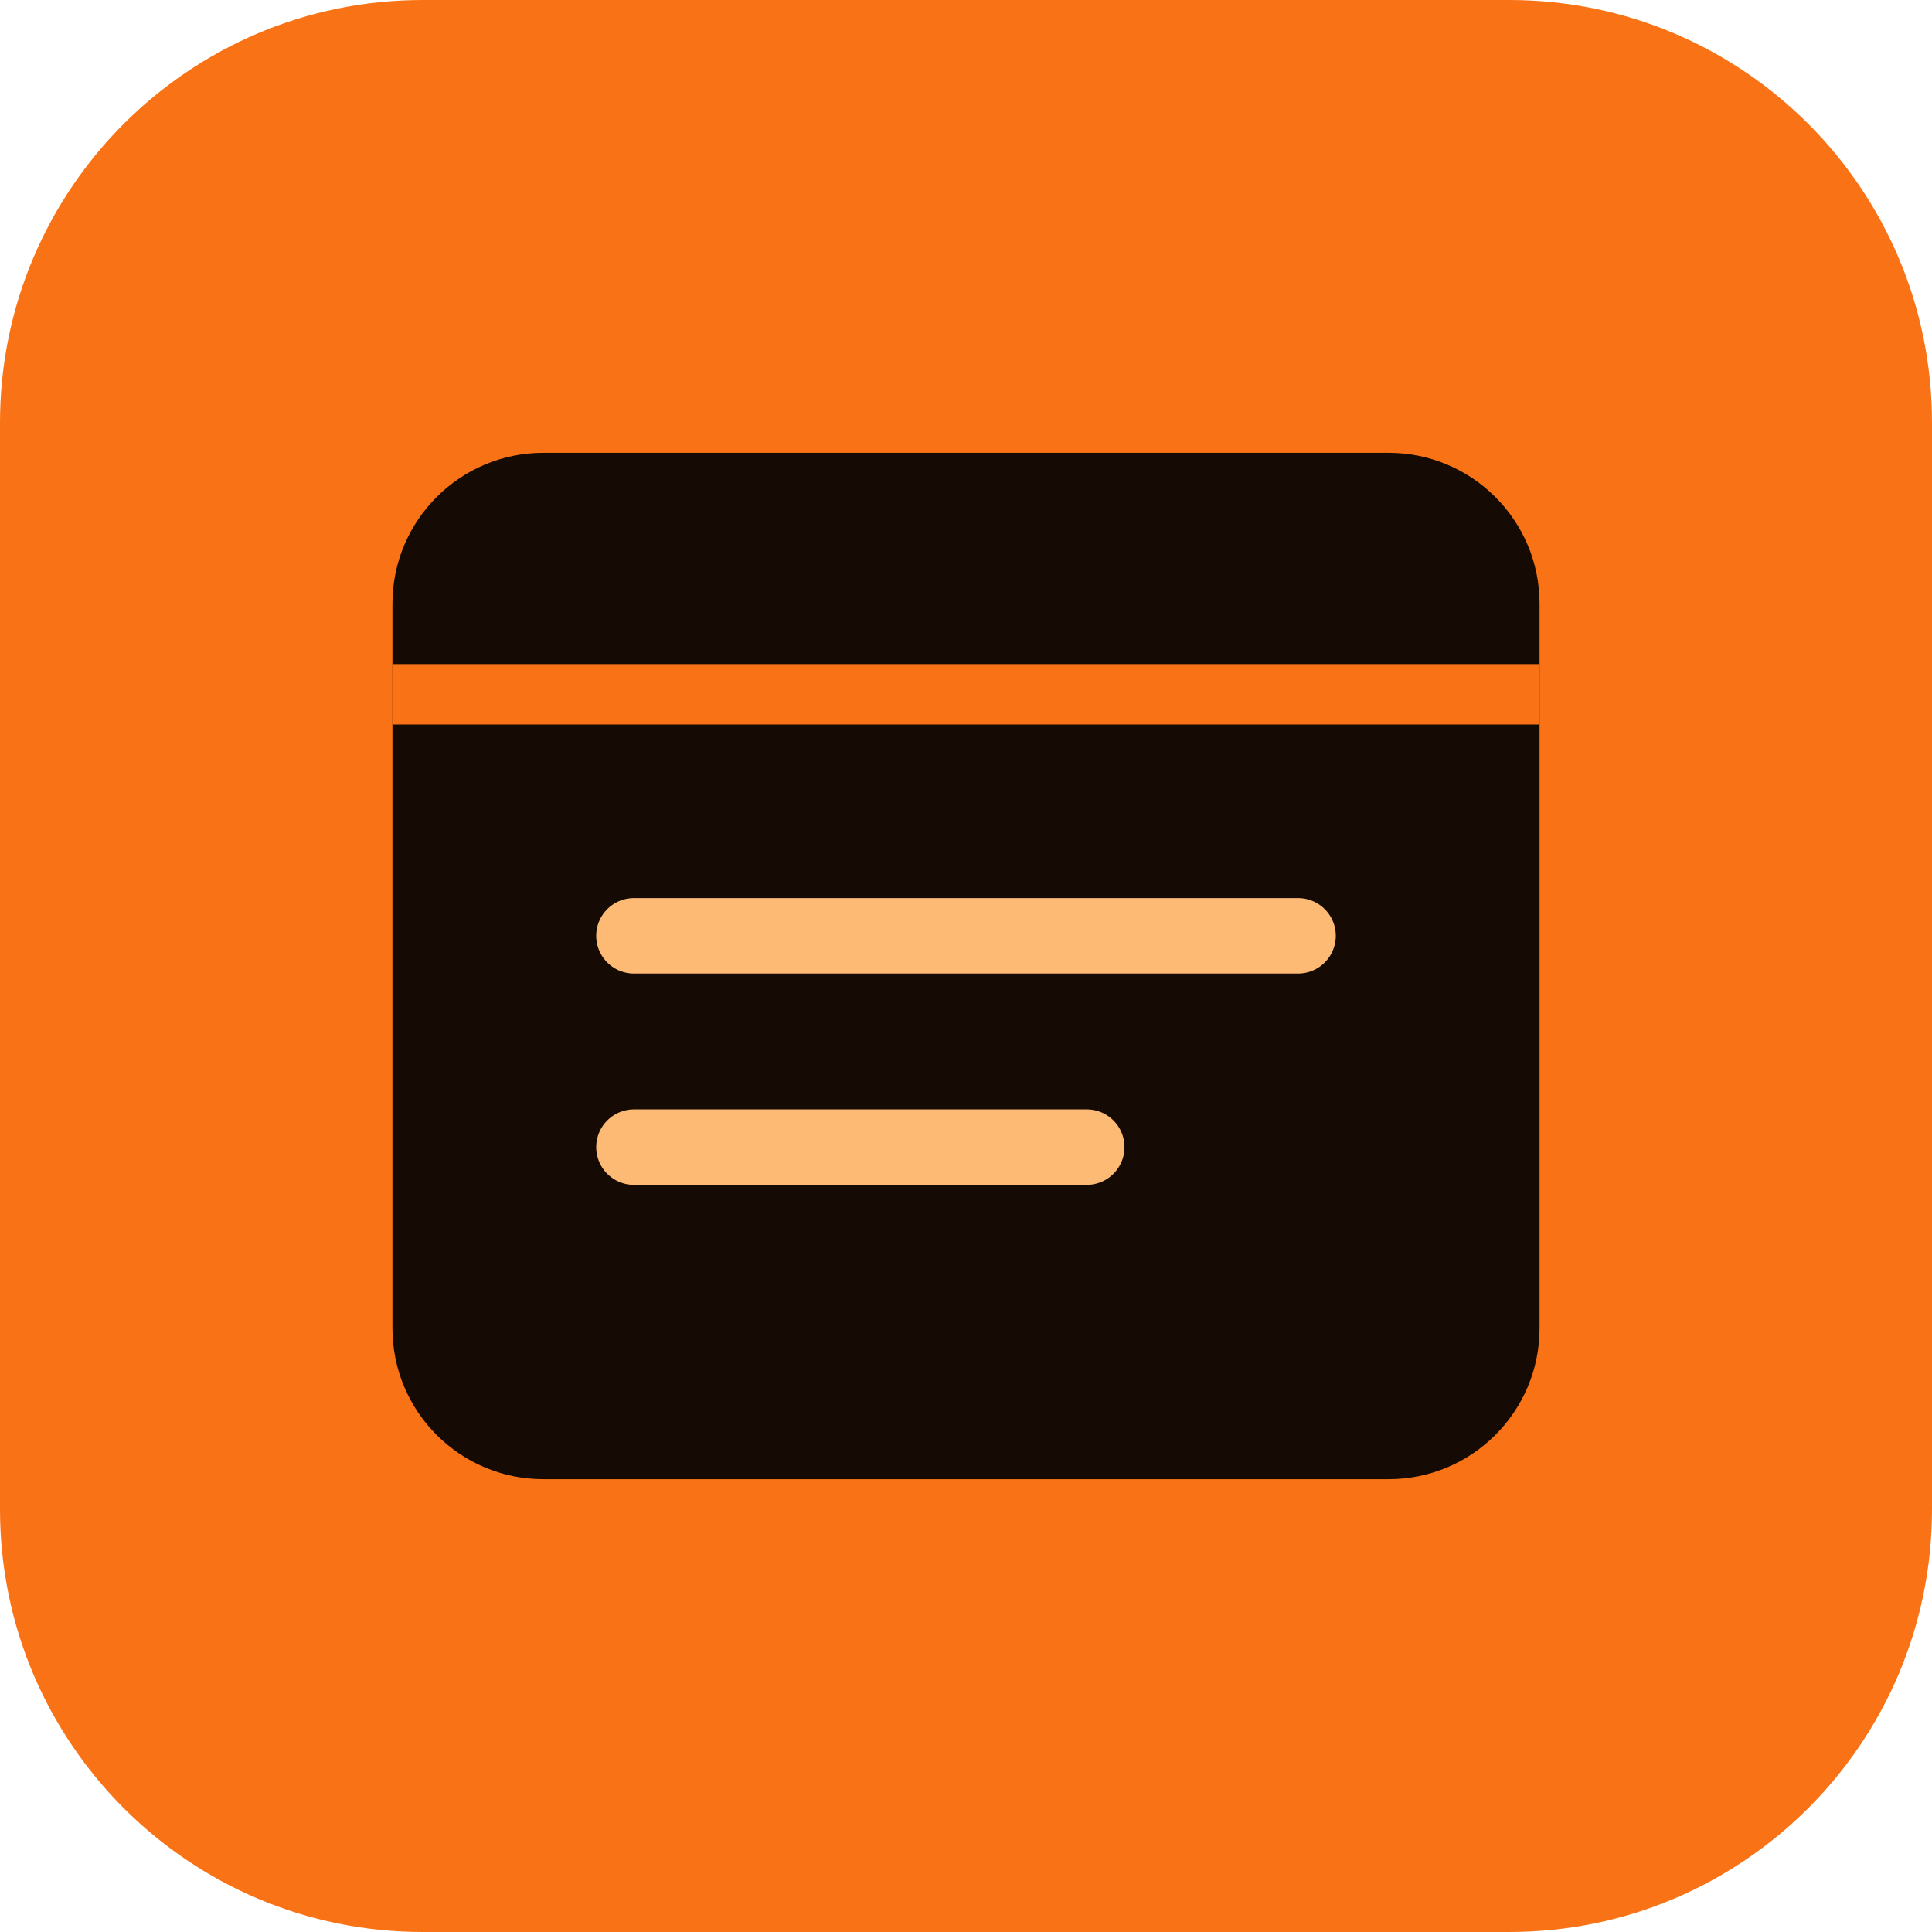
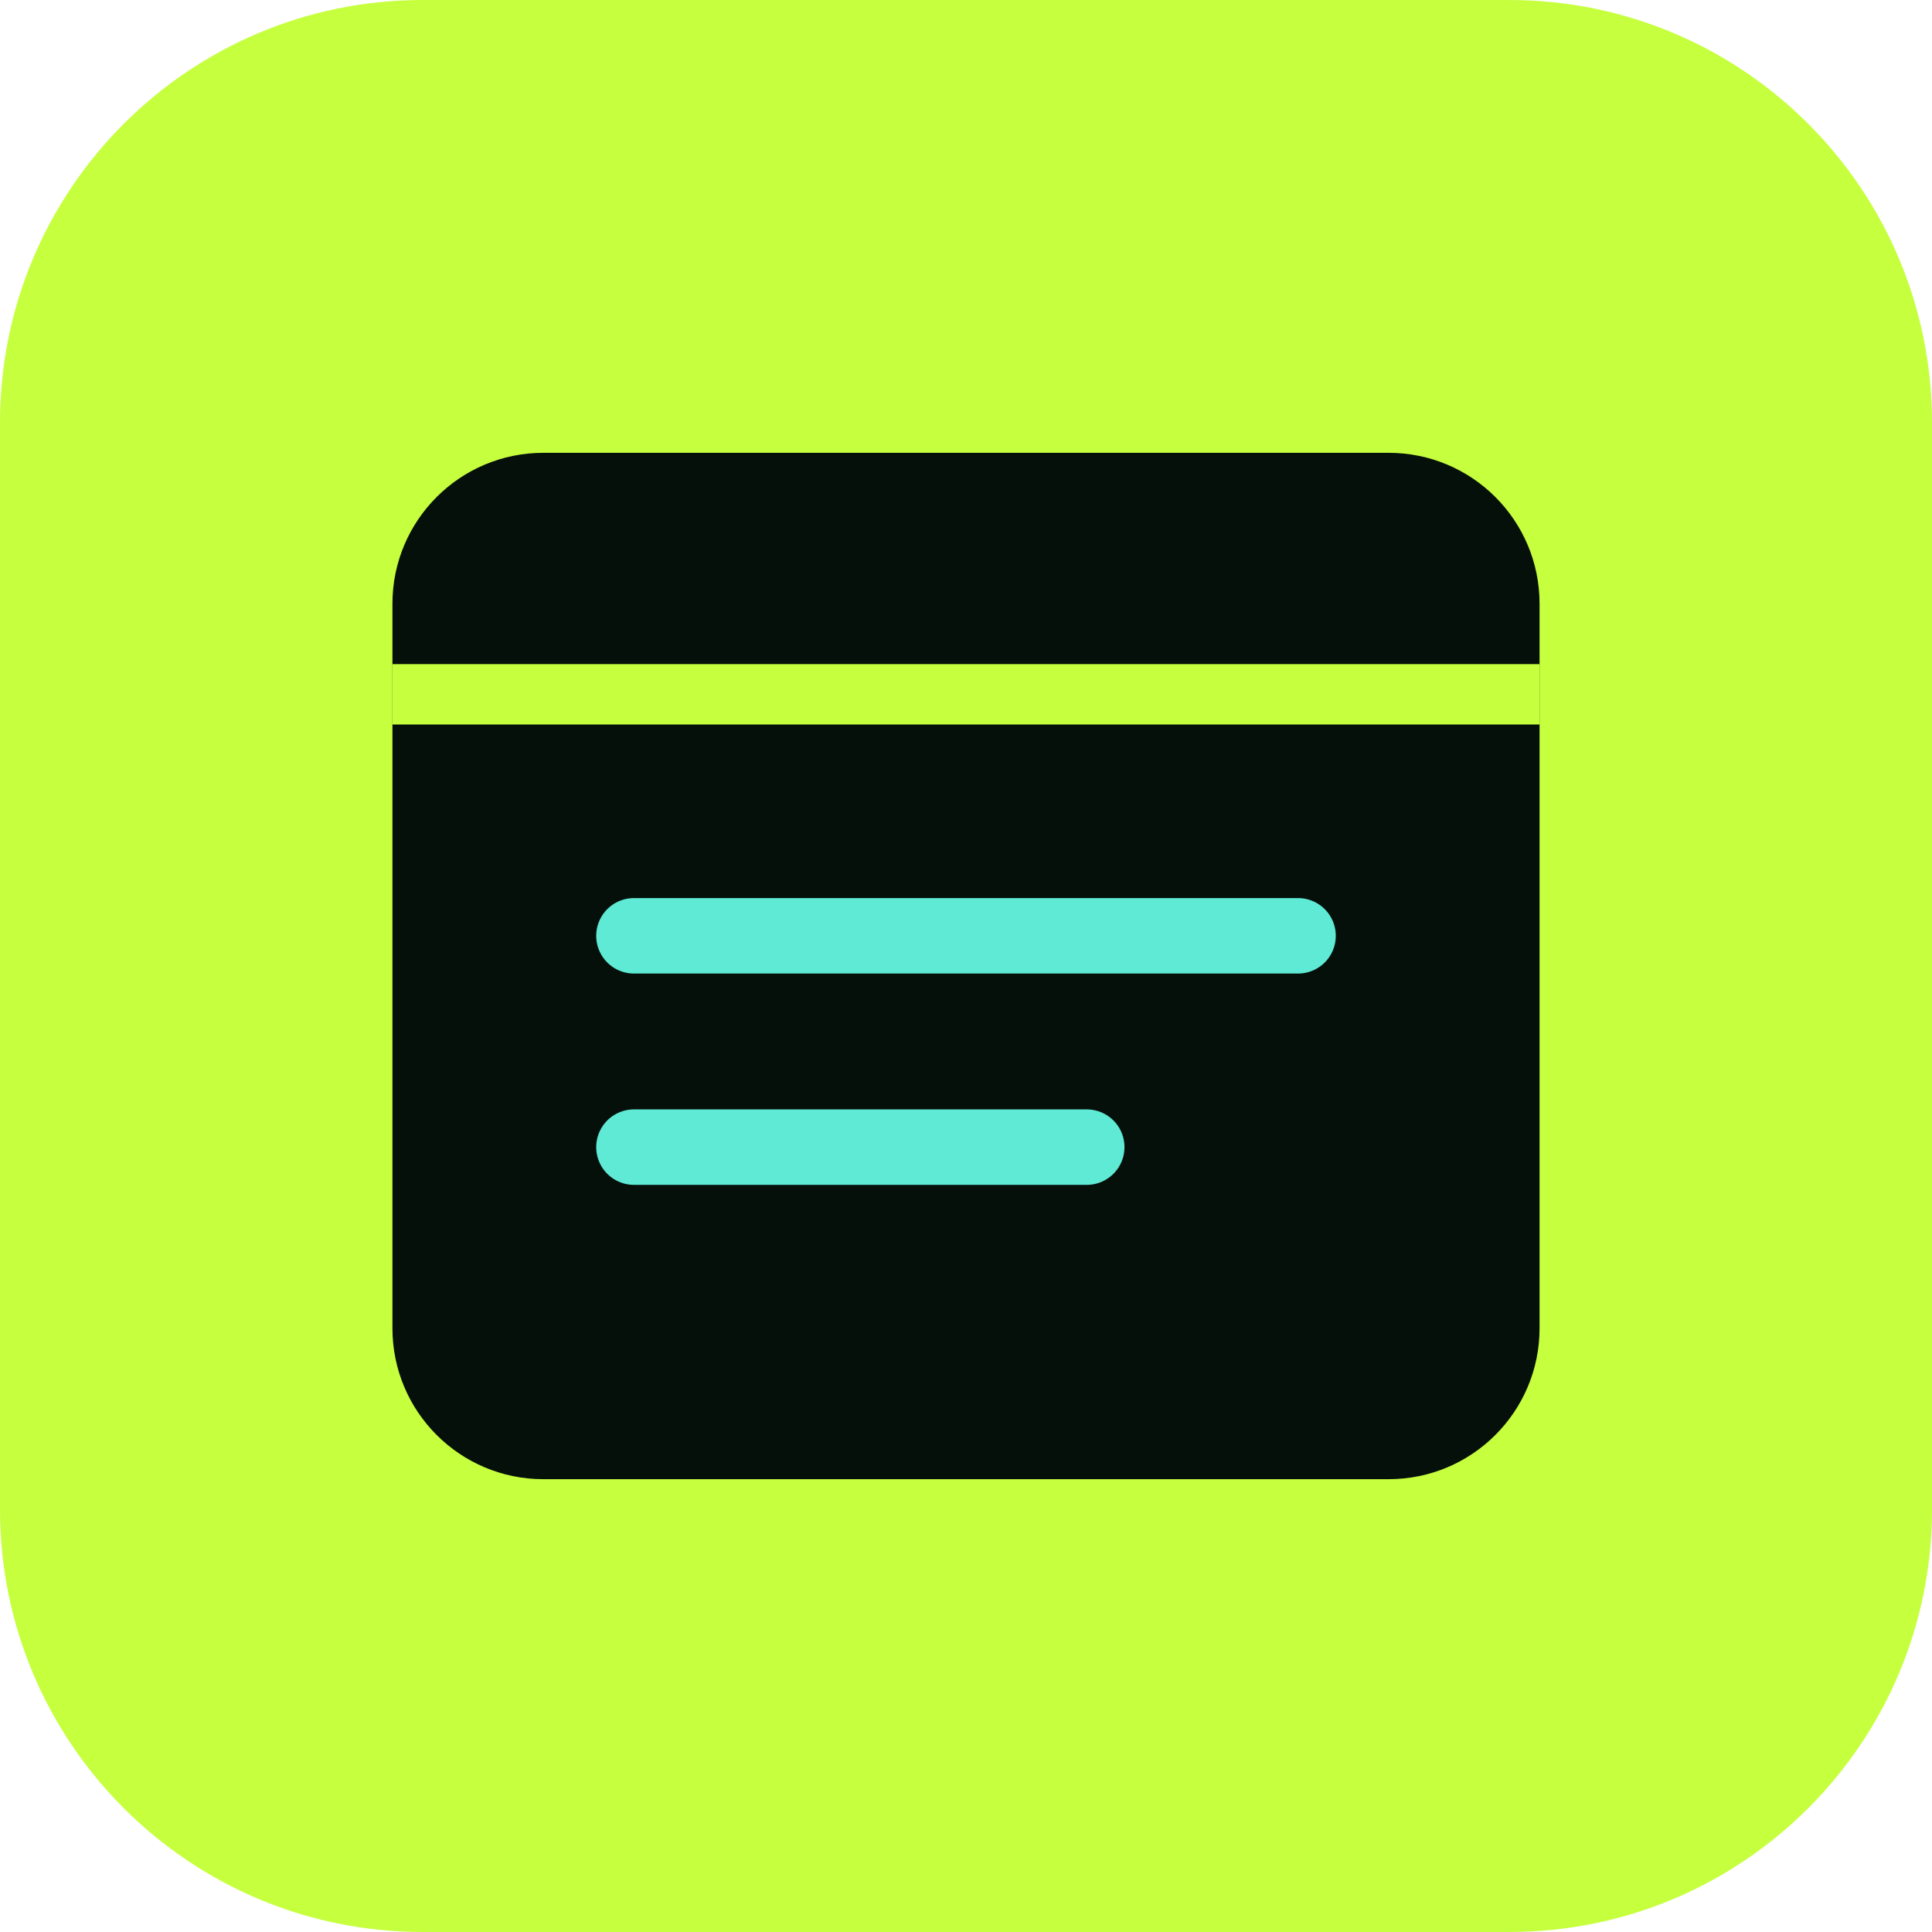
<svg xmlns="http://www.w3.org/2000/svg" viewBox="0 0 128 128">
-   <rect width="128" height="128" rx="28" fill="#f97316" />
-   <rect x="26" y="30" width="76" height="68" rx="10" fill="#160b04" />
-   <path d="M26 46h76" stroke="#f97316" stroke-width="4" />
-   <path d="M42 62h44M42 76h30" stroke="#fdba74" stroke-width="5" stroke-linecap="round" />
+   <rect width="128" height="128" rx="28" fill="#c6ff3d" />
+   <rect x="26" y="30" width="76" height="68" rx="10" fill="#06100b" />
+   <path d="M26 46h76" stroke="#c6ff3d" stroke-width="4" />
+   <path d="M42 62h44M42 76h30" stroke="#5eead4" stroke-width="5" stroke-linecap="round" />
</svg>
